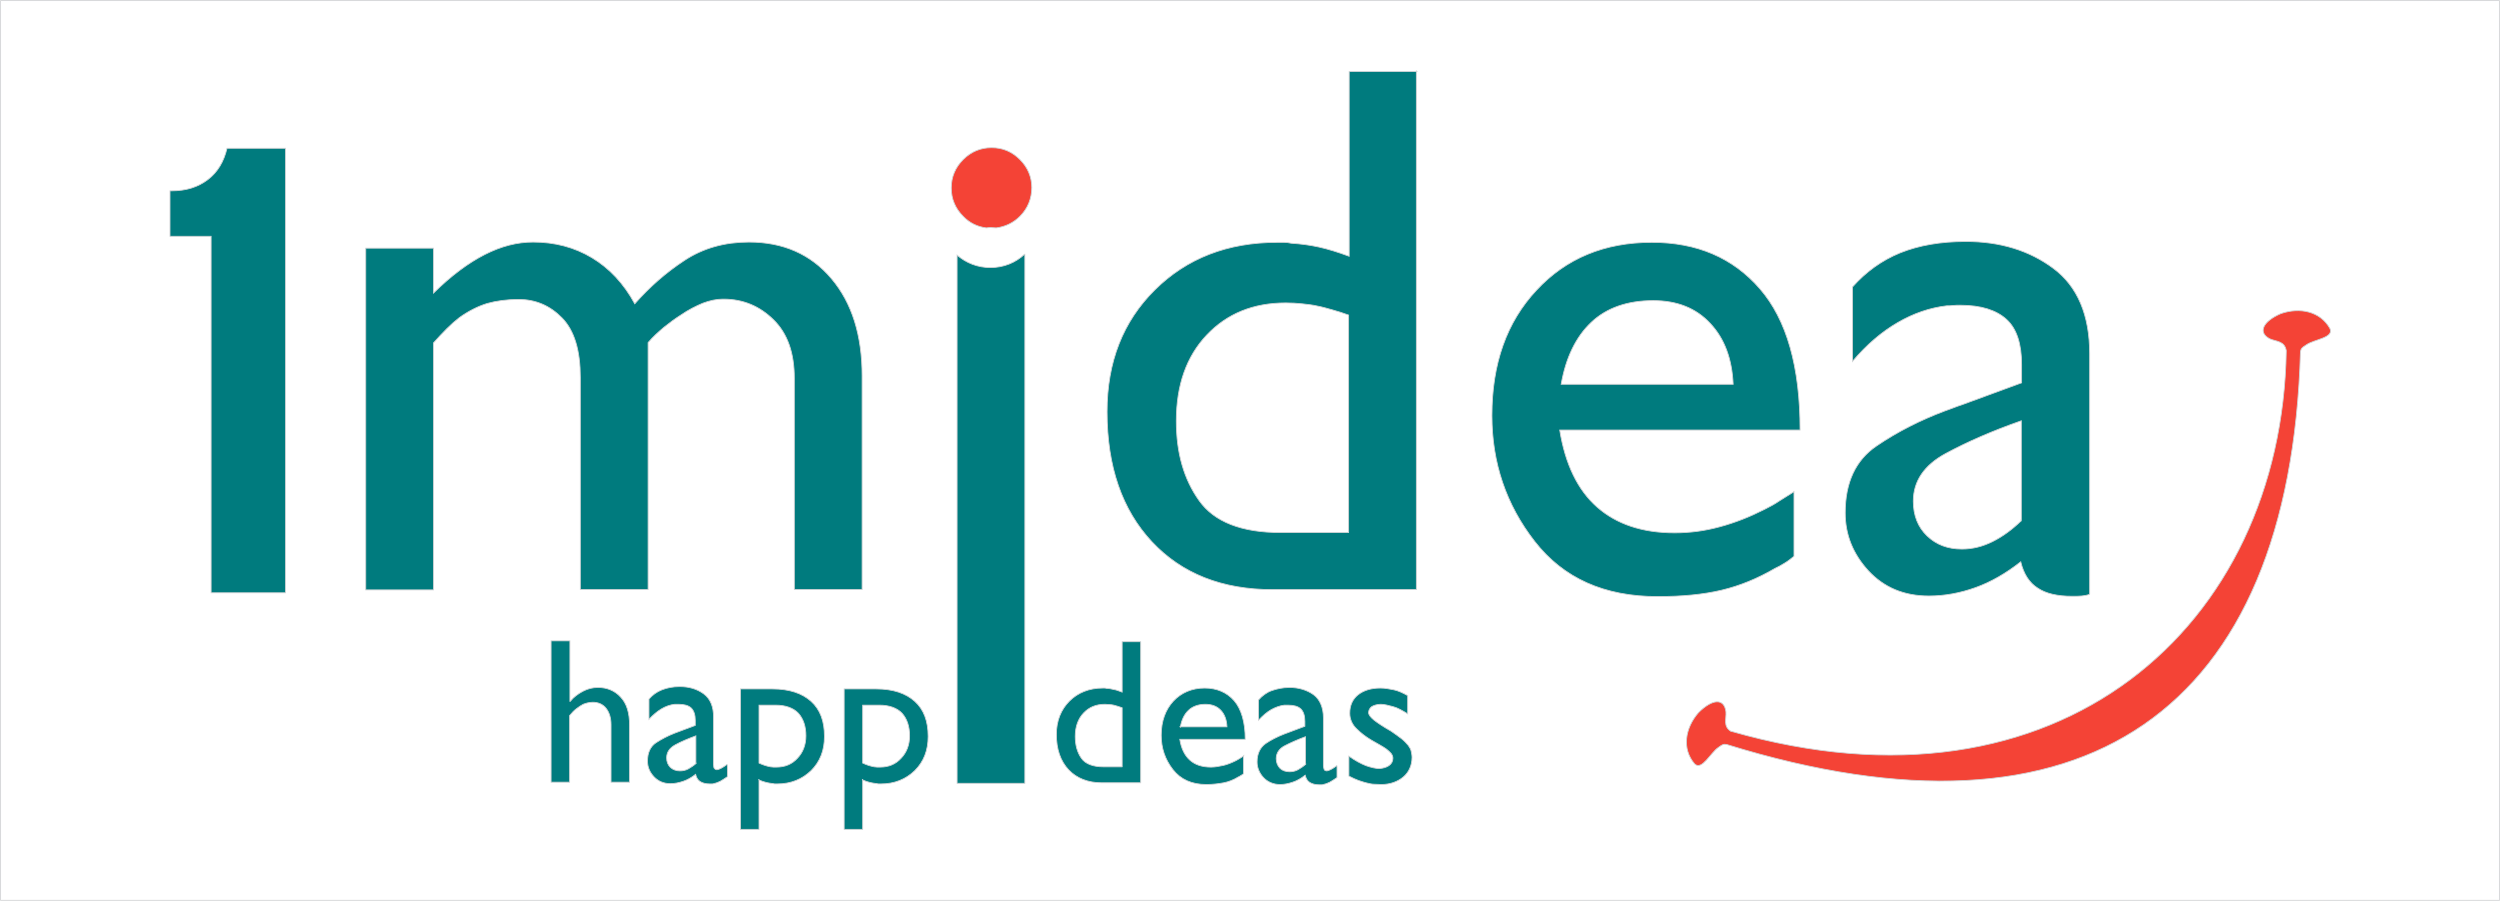
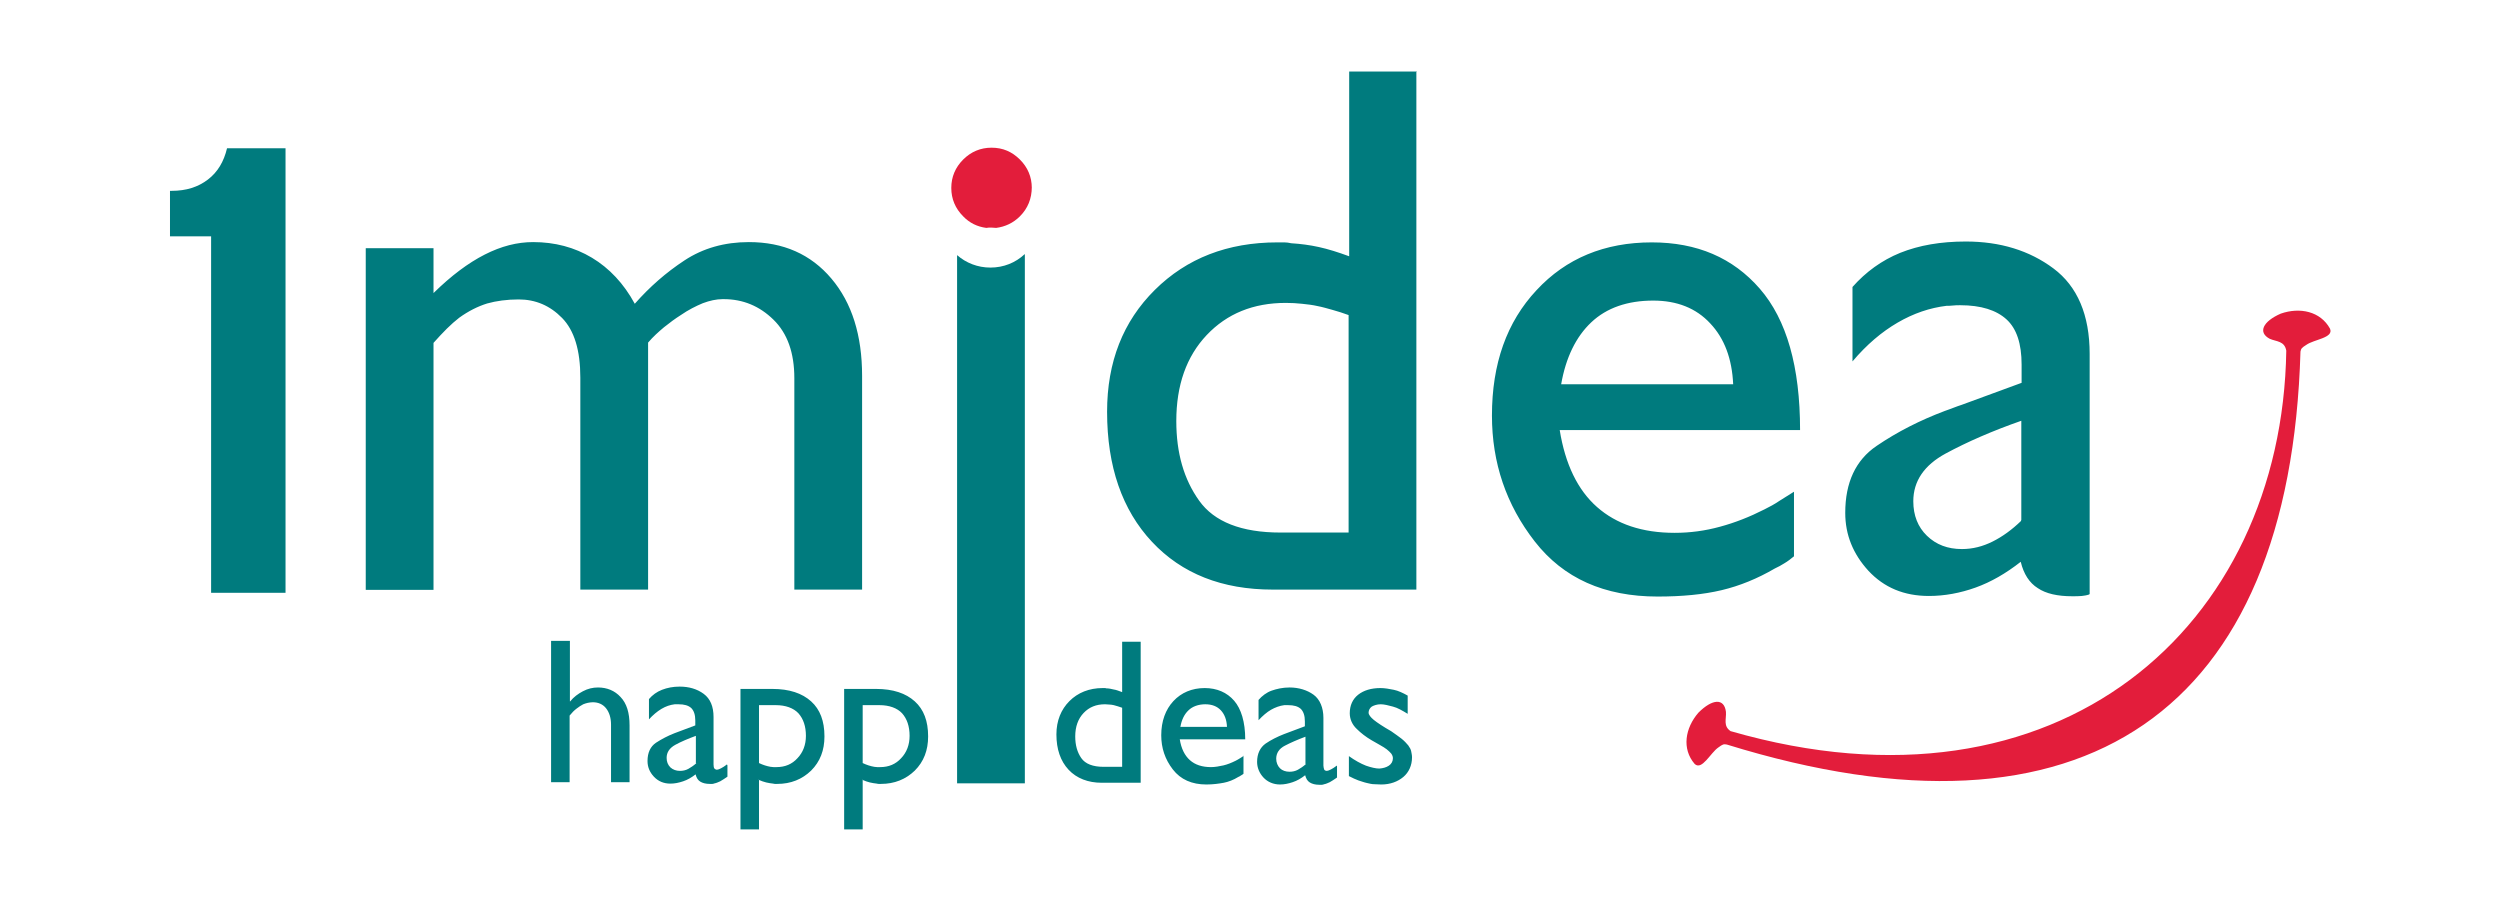
<svg xmlns="http://www.w3.org/2000/svg" width="8633px" height="3111px" viewBox="0 0 8633 3111" version="1.1">
  <defs />
  <g id="Page-1" stroke="none" stroke-width="1" fill="none" fill-rule="evenodd">
-     <g id="1midea-new-logo-1" transform="translate(-1464, -1567)" stroke-width="3" stroke="#D2D3D5">
+     <g id="1midea-new-logo-1" transform="translate(-1464, -1567)" stroke-width="0" stroke="#D2D3D5">
      <g id="Layer_x0020_1">
        <g id="_128339256" transform="translate(1466, 1569)">
          <g id="Group" transform="translate(585, 243)">
            <path d="M676,612 L910,612 L910,767 C971,707 1030,663 1087,634 C1144,605 1199,591 1254,591 C1329,591 1397,609 1457,645 C1517,681 1567,734 1605,804 C1656,746 1713,696 1777,654 C1841,612 1915,591 1999,591 C2118,591 2213,633 2284,717 C2355,801 2390,913 2390,1053 L2390,1791 L2156,1791 L2156,1061 C2156,973 2132,906 2084,859 C2036,812 1979,788 1912,788 C1912,788 1912,788 1911,788 L1910,788 C1910,788 1910,788 1909,788 L1908,788 C1887,788 1864,793 1840,802 C1816,812 1790,825 1764,843 C1745,855 1726,869 1706,885 C1687,901 1668,918 1651,938 L1651,1791 L1417,1791 L1417,1059 C1417,964 1396,896 1354,853 C1312,810 1262,789 1204,789 C1164,789 1127,794 1095,803 C1063,813 1031,829 999,852 C985,863 971,875 956,890 C941,905 926,921 910,939 L910,1792 L676,1792 L676,613 L676,612 Z M4304,0 L4304,1791 L3808,1791 C3633,1791 3494,1736 3391,1626 C3288,1516 3236,1366 3236,1177 C3236,1005 3291,865 3401,756 C3511,647 3652,592 3824,592 L3848,592 C3855,592 3863,593 3872,595 C3904,597 3935,601 3967,608 C3999,615 4034,626 4072,640 L4072,2 L4306,2 L4304,0 Z M4070,1594 L4070,843 C4051,836 4032,830 4014,825 C3996,820 3979,815 3963,812 C3946,808 3928,806 3909,804 C3891,802 3872,801 3853,801 C3741,801 3650,838 3580,912 C3510,986 3475,1085 3475,1209 C3475,1319 3501,1410 3554,1484 C3606,1557 3700,1594 3835,1594 L4071,1594 L4070,1594 Z M5608,1450 L5608,1676 C5597,1685 5587,1693 5575,1700 C5564,1707 5553,1713 5542,1718 C5482,1753 5421,1778 5358,1793 C5295,1808 5221,1815 5137,1815 C4953,1815 4812,1752 4713,1625 C4614,1498 4565,1353 4565,1190 C4565,1011 4616,867 4719,757 C4821,647 4954,592 5117,592 C5273,592 5397,645 5490,752 C5583,859 5629,1022 5629,1240 L4799,1240 C4818,1358 4861,1447 4928,1506 C4995,1565 5084,1595 5196,1595 C5249,1595 5301,1588 5352,1574 C5404,1560 5455,1540 5506,1514 C5524,1505 5541,1496 5557,1485 C5574,1474 5591,1464 5608,1453 L5608,1450 L5608,1450 Z M4805,1082 L5398,1082 C5394,994 5368,924 5319,872 C5270,819 5204,793 5122,793 C5033,793 4961,818 4908,868 C4855,918 4820,990 4804,1082 L4805,1082 Z M6627,1808 C6618,1811 6610,1812 6602,1813 C6592,1814 6581,1814 6569,1814 C6518,1814 6478,1805 6450,1786 C6421,1768 6401,1737 6391,1695 C6340,1735 6288,1765 6235,1784 C6182,1803 6128,1813 6074,1813 C5988,1813 5919,1784 5865,1726 C5812,1668 5785,1602 5785,1526 C5785,1421 5821,1344 5893,1295 C5965,1246 6044,1206 6129,1174 C6139,1170 6150,1167 6159,1163 C6169,1159 6178,1156 6187,1153 L6394,1077 L6394,1014 C6394,942 6377,890 6342,858 C6307,826 6254,809 6182,809 C6173,809 6165,809 6157,810 C6149,811 6142,811 6135,811 C6077,818 6021,837 5966,869 C5911,901 5859,945 5810,1003 L5810,746 C5856,694 5911,654 5975,628 C6040,602 6115,589 6201,589 C6320,589 6421,620 6504,682 C6587,744 6629,843 6629,977 L6629,1057 L6629,1581 L6629,1582 L6629,1583 L6629,1806 L6627,1808 Z M6393,1552 L6393,1208 C6293,1243 6206,1281 6132,1321 C6058,1361 6020,1416 6020,1486 C6020,1535 6036,1575 6067,1605 C6099,1636 6139,1651 6188,1651 C6225,1651 6260,1642 6294,1625 C6328,1608 6361,1584 6392,1554 L6392,1551 L6393,1552 Z" id="Shape" fill="#007B7E" />
            <path d="M142,1802 L142,571 L0,571 L0,414 L6,414 C56,414 97,401 131,375 C165,349 186,313 197,267 L399,267 L399,1802 L142,1802 L142,1802 Z" id="Shape" fill="#007B7E" />
-             <path d="M5390,2280 C6524,2607 7293,1917 7308,966 C7302,932 7274,935 7251,925 C7209,903 7227,865 7289,838 C7355,815 7426,830 7459,890 C7473,922 7403,927 7377,946 C7361,956 7359,959 7357,969 C7321,2213 6610,2708 5376,2326 C5365,2324 5362,2325 5347,2336 C5320,2354 5290,2417 5265,2393 C5220,2341 5232,2269 5278,2216 C5326,2168 5367,2165 5373,2213 C5375,2238 5362,2263 5391,2281 L5390,2280 Z" id="Shape" fill="#F44336" />
+             <path d="M5390,2280 C6524,2607 7293,1917 7308,966 C7302,932 7274,935 7251,925 C7209,903 7227,865 7289,838 C7355,815 7426,830 7459,890 C7473,922 7403,927 7377,946 C7361,956 7359,959 7357,969 C7321,2213 6610,2708 5376,2326 C5365,2324 5362,2325 5347,2336 C5320,2354 5290,2417 5265,2393 C5220,2341 5232,2269 5278,2216 C5326,2168 5367,2165 5373,2213 C5375,2238 5362,2263 5391,2281 L5390,2280 Z" id="Shape" fill="#e31d3b" />
            <path d="M1381,1968 L1381,2177 L1382,2177 C1394,2162 1409,2151 1426,2142 C1443,2133 1460,2129 1478,2129 C1509,2129 1536,2140 1556,2162 C1577,2184 1587,2216 1587,2260 L1587,2456 L1523,2456 L1523,2257 C1523,2234 1517,2215 1506,2201 C1495,2187 1479,2180 1460,2180 C1454,2180 1449,2181 1443,2182 C1438,2183 1432,2185 1427,2187 C1419,2191 1412,2196 1404,2202 C1396,2208 1388,2216 1380,2226 L1380,2456 L1316,2456 L1316,1968 L1380,1968 L1381,1968 Z M1925,2398 L1925,2437 C1915,2444 1907,2449 1900,2453 C1893,2456 1887,2459 1881,2460 C1878,2461 1875,2462 1873,2462 L1864,2462 C1850,2462 1839,2459 1831,2454 C1823,2449 1818,2441 1815,2429 C1801,2440 1787,2448 1772,2453 C1757,2458 1743,2461 1728,2461 C1705,2461 1686,2453 1671,2437 C1656,2421 1649,2403 1649,2383 C1649,2354 1659,2333 1678,2320 C1698,2307 1719,2296 1742,2287 C1745,2286 1748,2285 1750,2284 C1753,2283 1755,2282 1758,2281 L1814,2260 L1814,2243 C1814,2223 1809,2209 1800,2200 C1790,2191 1776,2187 1756,2187 L1749,2187 L1743,2187 C1727,2189 1712,2194 1697,2203 C1682,2212 1668,2224 1654,2239 L1654,2169 C1666,2155 1681,2144 1699,2137 C1717,2130 1737,2126 1760,2126 C1792,2126 1820,2134 1843,2151 C1866,2168 1877,2195 1877,2231 L1877,2395 C1877,2402 1878,2406 1880,2409 C1882,2411 1885,2413 1889,2413 C1892,2413 1897,2411 1903,2408 C1909,2405 1915,2401 1923,2395 L1923,2394 L1925,2398 Z M1816,2390 L1816,2296 C1789,2306 1765,2316 1745,2327 C1725,2338 1715,2353 1715,2372 C1715,2385 1719,2396 1728,2405 C1737,2413 1748,2417 1761,2417 C1771,2417 1781,2415 1790,2410 C1799,2405 1808,2399 1817,2391 L1817,2390 L1816,2390 Z M2034,2447 L2034,2619 L1970,2619 L1970,2134 L2080,2134 C2139,2134 2183,2149 2214,2177 C2245,2205 2260,2245 2260,2298 C2260,2346 2245,2385 2214,2416 C2183,2446 2144,2462 2097,2462 L2090,2462 C2088,2462 2086,2462 2083,2461 C2075,2460 2067,2459 2059,2457 C2051,2455 2042,2452 2033,2448 L2033,2447 L2034,2447 Z M2034,2191 L2034,2390 C2041,2393 2047,2396 2054,2398 C2061,2400 2067,2402 2074,2403 C2077,2403 2081,2404 2084,2404 L2094,2404 C2124,2404 2148,2394 2167,2373 C2186,2353 2196,2327 2196,2296 C2196,2263 2187,2237 2170,2218 C2153,2200 2126,2190 2092,2190 L2034,2190 L2034,2191 Z M2392,2447 L2392,2619 L2328,2619 L2328,2134 L2438,2134 C2497,2134 2541,2149 2572,2177 C2603,2205 2618,2245 2618,2298 C2618,2346 2603,2385 2572,2416 C2541,2446 2502,2462 2455,2462 L2448,2462 C2446,2462 2444,2462 2441,2461 C2433,2460 2425,2459 2417,2457 C2409,2455 2400,2452 2391,2448 L2391,2447 L2392,2447 Z M2392,2191 L2392,2390 C2399,2393 2405,2396 2412,2398 C2419,2400 2425,2402 2432,2403 C2435,2403 2439,2404 2442,2404 L2452,2404 C2482,2404 2506,2394 2525,2373 C2544,2353 2554,2327 2554,2296 C2554,2263 2545,2237 2528,2218 C2511,2200 2484,2190 2450,2190 L2392,2190 L2392,2191 Z" id="Shape" fill="#007B7E" />
            <path d="M3352,1970 L3352,2458 L3217,2458 C3171,2458 3131,2443 3103,2413 C3075,2383 3061,2342 3061,2291 C3061,2244 3077,2205 3106,2176 C3135,2147 3174,2131 3221,2131 L3227,2131 C3229,2131 3231,2131 3233,2132 C3242,2132 3251,2134 3259,2136 C3267,2137 3277,2141 3288,2145 L3288,1971 L3352,1971 L3352,1970 Z M3288,2404 L3288,2199 C3283,2197 3277,2195 3273,2194 C3269,2193 3263,2191 3259,2190 C3254,2189 3249,2188 3244,2188 C3239,2188 3234,2187 3229,2187 C3198,2187 3174,2197 3155,2217 C3136,2237 3126,2264 3126,2298 C3126,2328 3133,2353 3147,2373 C3161,2393 3187,2403 3224,2403 L3288,2403 L3288,2404 Z M3707,2365 L3707,2427 C3704,2429 3701,2432 3698,2433 C3695,2435 3692,2437 3689,2438 C3673,2448 3655,2455 3639,2458 C3623,2461 3602,2464 3579,2464 C3529,2464 3490,2447 3463,2412 C3436,2377 3423,2338 3423,2294 C3423,2245 3438,2205 3465,2176 C3492,2147 3529,2131 3573,2131 C3615,2131 3650,2146 3675,2175 C3699,2203 3713,2248 3713,2308 L3487,2308 C3492,2340 3504,2364 3522,2380 C3540,2396 3564,2404 3595,2404 C3609,2404 3624,2401 3638,2398 C3651,2395 3666,2389 3680,2382 C3685,2380 3690,2376 3694,2374 C3698,2372 3703,2368 3708,2365 L3708,2364 L3707,2365 Z M3488,2265 L3650,2265 C3649,2241 3642,2222 3629,2208 C3616,2194 3598,2187 3575,2187 C3551,2187 3530,2195 3517,2208 C3503,2221 3493,2241 3489,2266 L3488,2265 Z M4030,2401 L4030,2440 C4020,2447 4012,2452 4005,2456 C3998,2459 3992,2462 3986,2463 C3983,2464 3980,2465 3978,2465 L3969,2465 C3955,2465 3944,2462 3936,2457 C3928,2452 3923,2444 3920,2432 C3906,2443 3892,2451 3877,2456 C3862,2461 3848,2464 3833,2464 C3810,2464 3790,2455 3776,2440 C3762,2425 3754,2406 3754,2386 C3754,2357 3765,2336 3783,2323 C3802,2310 3824,2299 3847,2290 C3850,2289 3853,2288 3855,2287 C3858,2286 3860,2285 3863,2284 L3919,2263 L3919,2246 C3919,2226 3914,2212 3905,2203 C3895,2194 3881,2190 3861,2190 L3854,2190 L3848,2190 C3832,2192 3816,2198 3802,2206 C3788,2214 3773,2227 3759,2242 L3759,2172 C3771,2158 3787,2146 3804,2140 C3821,2134 3842,2129 3866,2129 C3898,2129 3927,2138 3949,2154 C3971,2170 3983,2199 3983,2234 L3983,2399 C3983,2404 3985,2411 3986,2413 C3987,2415 3991,2417 3995,2417 C3998,2417 4003,2415 4009,2412 C4015,2409 4021,2405 4029,2399 L4029,2398 L4030,2401 Z M3921,2393 L3921,2299 C3894,2309 3869,2320 3850,2330 C3830,2340 3820,2356 3820,2375 C3820,2388 3825,2400 3833,2408 C3841,2416 3853,2420 3866,2420 C3876,2420 3886,2418 3895,2413 C3904,2408 3913,2402 3922,2394 L3922,2393 L3921,2393 Z M4274,2157 L4274,2220 C4256,2209 4239,2199 4223,2195 C4208,2191 4193,2187 4181,2187 C4168,2187 4157,2191 4150,2195 C4143,2200 4139,2208 4139,2216 C4139,2223 4146,2232 4157,2241 C4168,2250 4189,2264 4217,2280 C4231,2290 4243,2298 4253,2306 C4263,2314 4270,2322 4276,2329 C4281,2336 4285,2343 4286,2349 C4287,2355 4289,2362 4289,2370 C4289,2398 4278,2422 4259,2438 C4240,2454 4214,2464 4183,2464 C4174,2464 4165,2463 4158,2463 C4151,2463 4142,2461 4134,2459 C4124,2457 4114,2453 4104,2450 C4095,2447 4083,2441 4071,2435 L4071,2366 C4092,2381 4112,2392 4130,2399 C4147,2405 4164,2409 4176,2409 C4189,2408 4200,2405 4209,2399 C4218,2393 4223,2384 4223,2373 C4223,2367 4220,2361 4217,2357 C4214,2353 4207,2347 4201,2342 C4194,2337 4186,2332 4177,2327 C4168,2322 4159,2317 4149,2311 C4130,2300 4112,2286 4098,2272 C4083,2258 4074,2239 4074,2218 C4074,2191 4084,2169 4103,2154 C4122,2139 4148,2131 4180,2131 C4195,2131 4211,2134 4226,2137 C4241,2140 4258,2148 4274,2157 L4274,2156 L4274,2157 Z" id="Shape" fill="#007B7E" />
            <path d="M2952,633 L2952,2460 L2718,2460 L2718,636 C2749,663 2789,679 2833,679 C2879,679 2920,662 2951,633 L2952,633 Z" id="Shape" fill="#007B7E" />
-             <path d="M2976,401 C2976,441 2962,475 2935,502 C2912,525 2884,538 2853,542 C2842,541 2830,540 2819,542 C2788,538 2761,525 2739,502 C2712,475 2698,442 2698,404 C2698,366 2712,333 2739,306 C2766,279 2799,265 2837,265 C2876,265 2908,279 2935,306 C2962,333 2976,366 2976,404 L2976,401 L2976,401 Z" id="Shape" fill="#F44336" />
+             <path d="M2976,401 C2976,441 2962,475 2935,502 C2912,525 2884,538 2853,542 C2842,541 2830,540 2819,542 C2788,538 2761,525 2739,502 C2712,475 2698,442 2698,404 C2698,366 2712,333 2739,306 C2766,279 2799,265 2837,265 C2876,265 2908,279 2935,306 C2962,333 2976,366 2976,404 L2976,401 L2976,401 Z" id="Shape" fill="#e31d3b" />
          </g>
          <rect id="Rectangle-path" x="0" y="0" width="8629" height="3107" />
        </g>
      </g>
    </g>
  </g>
</svg>
